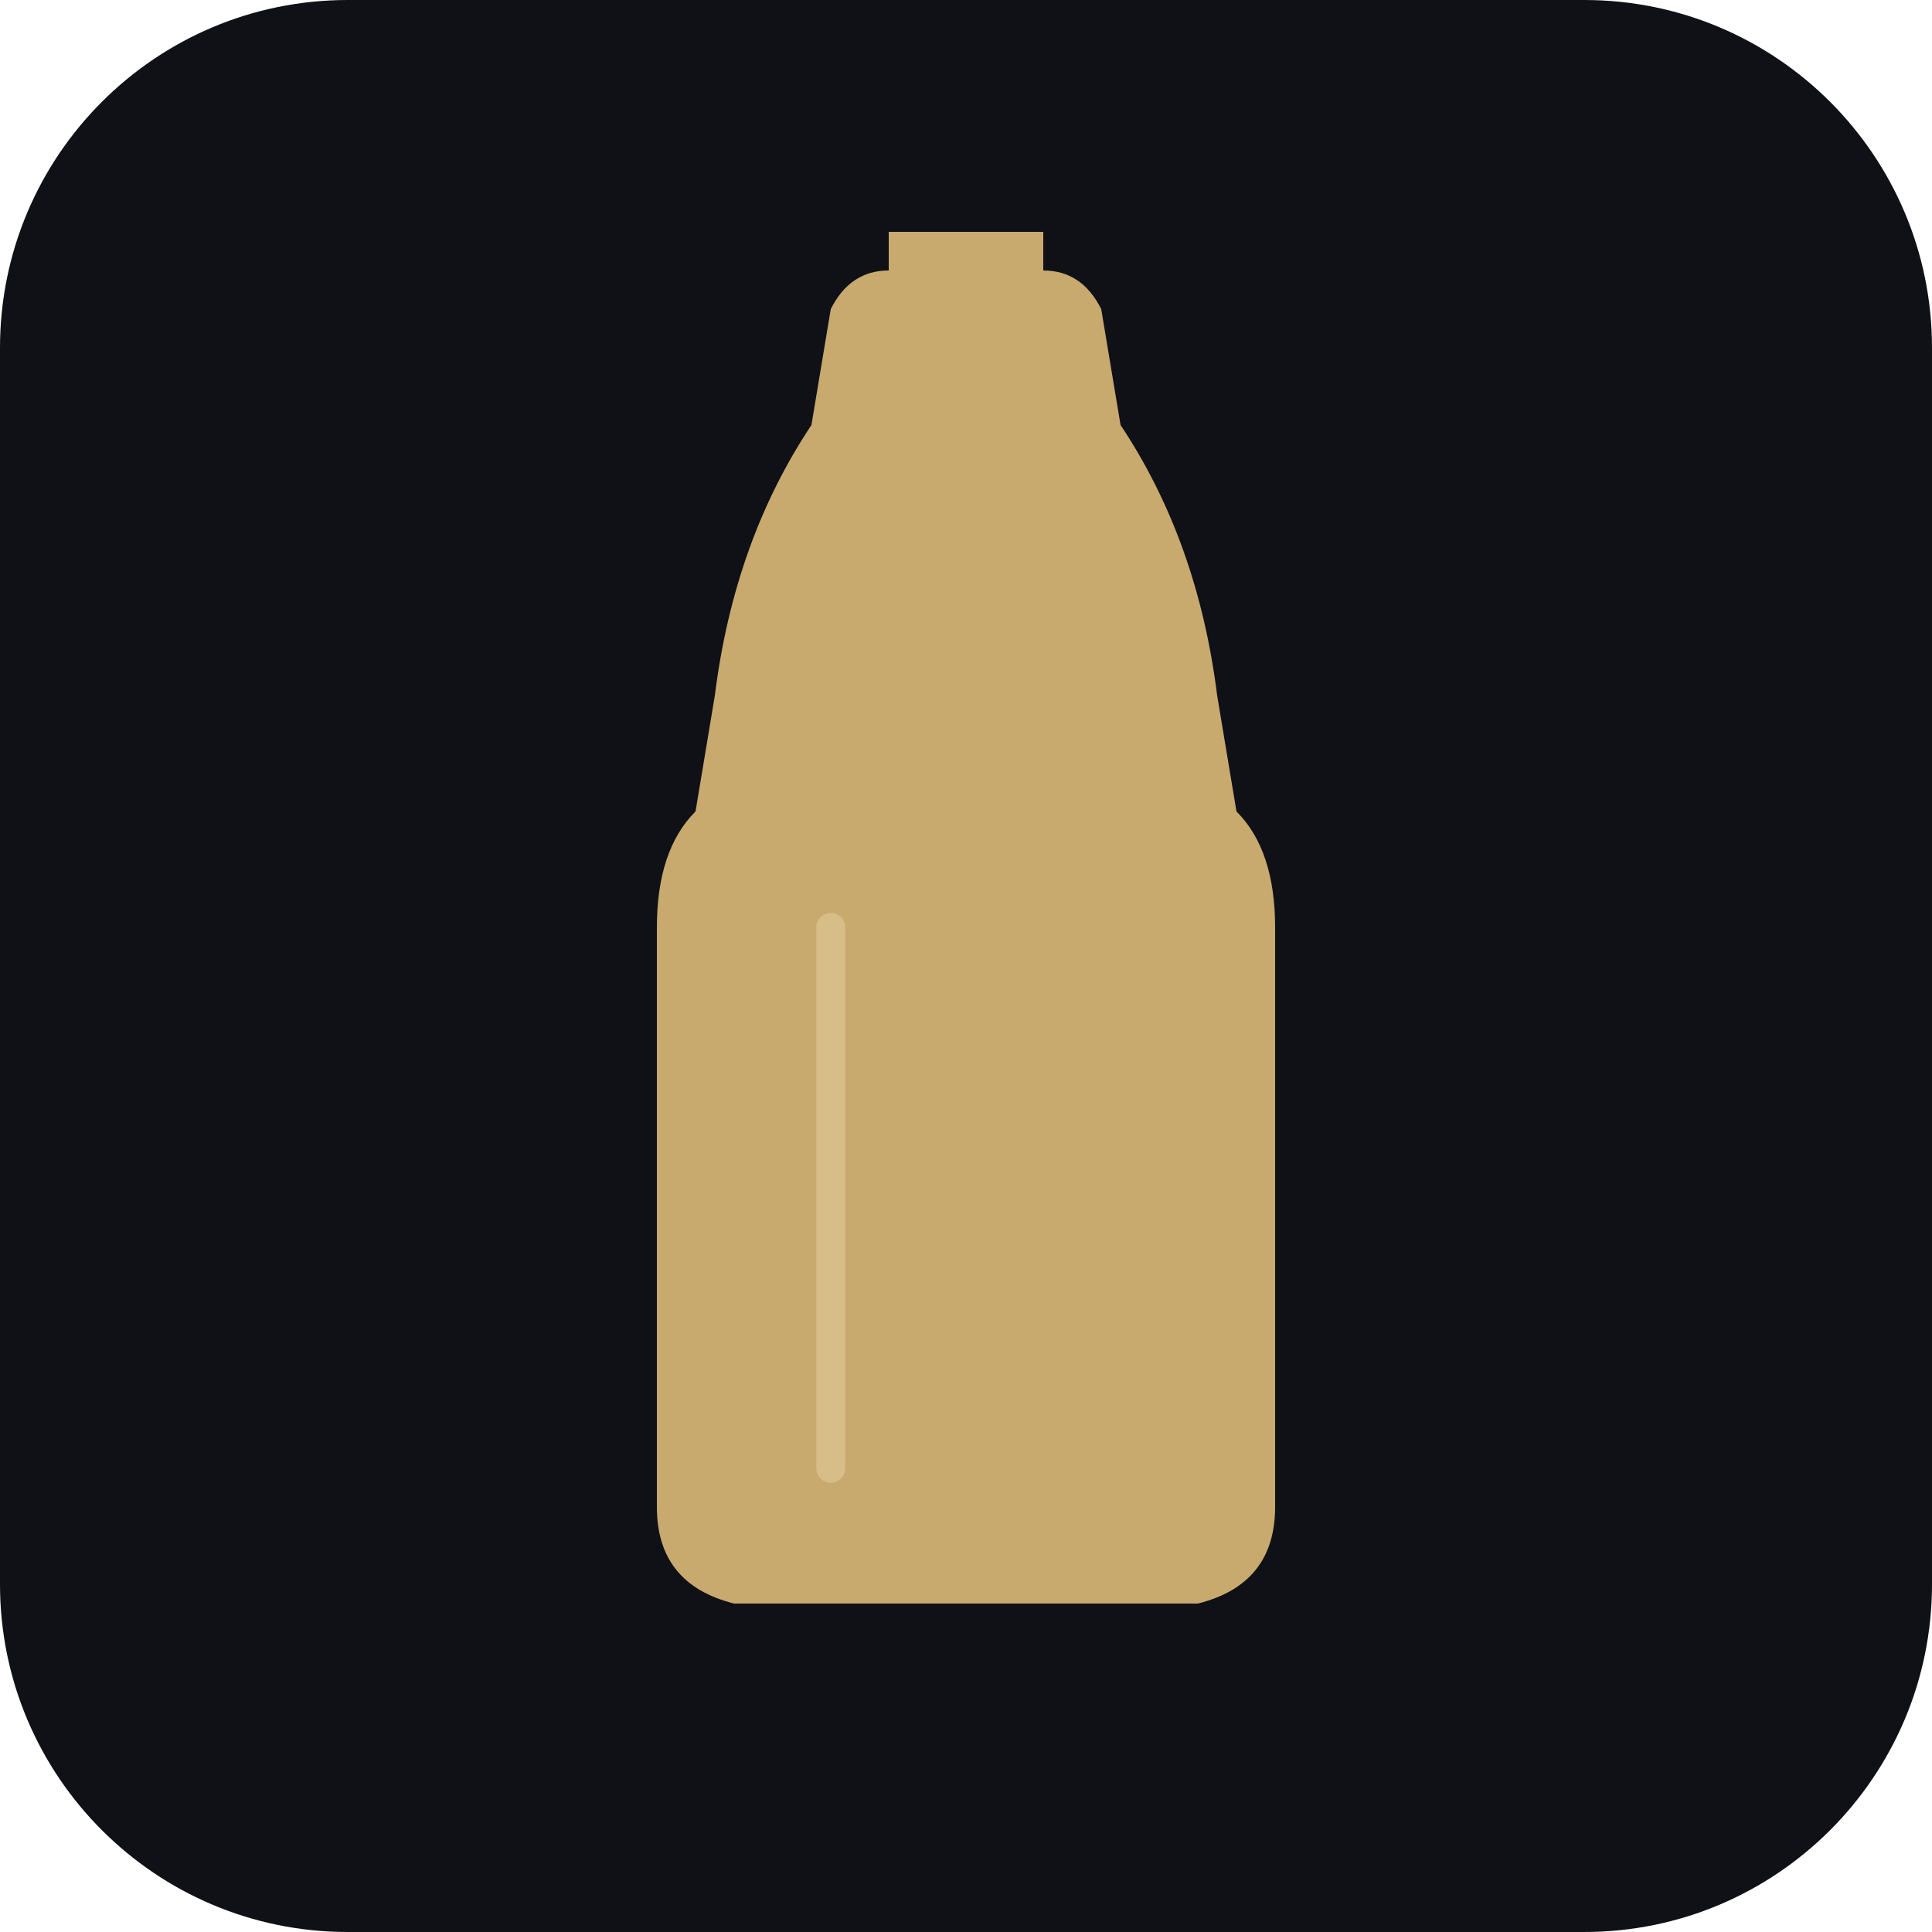
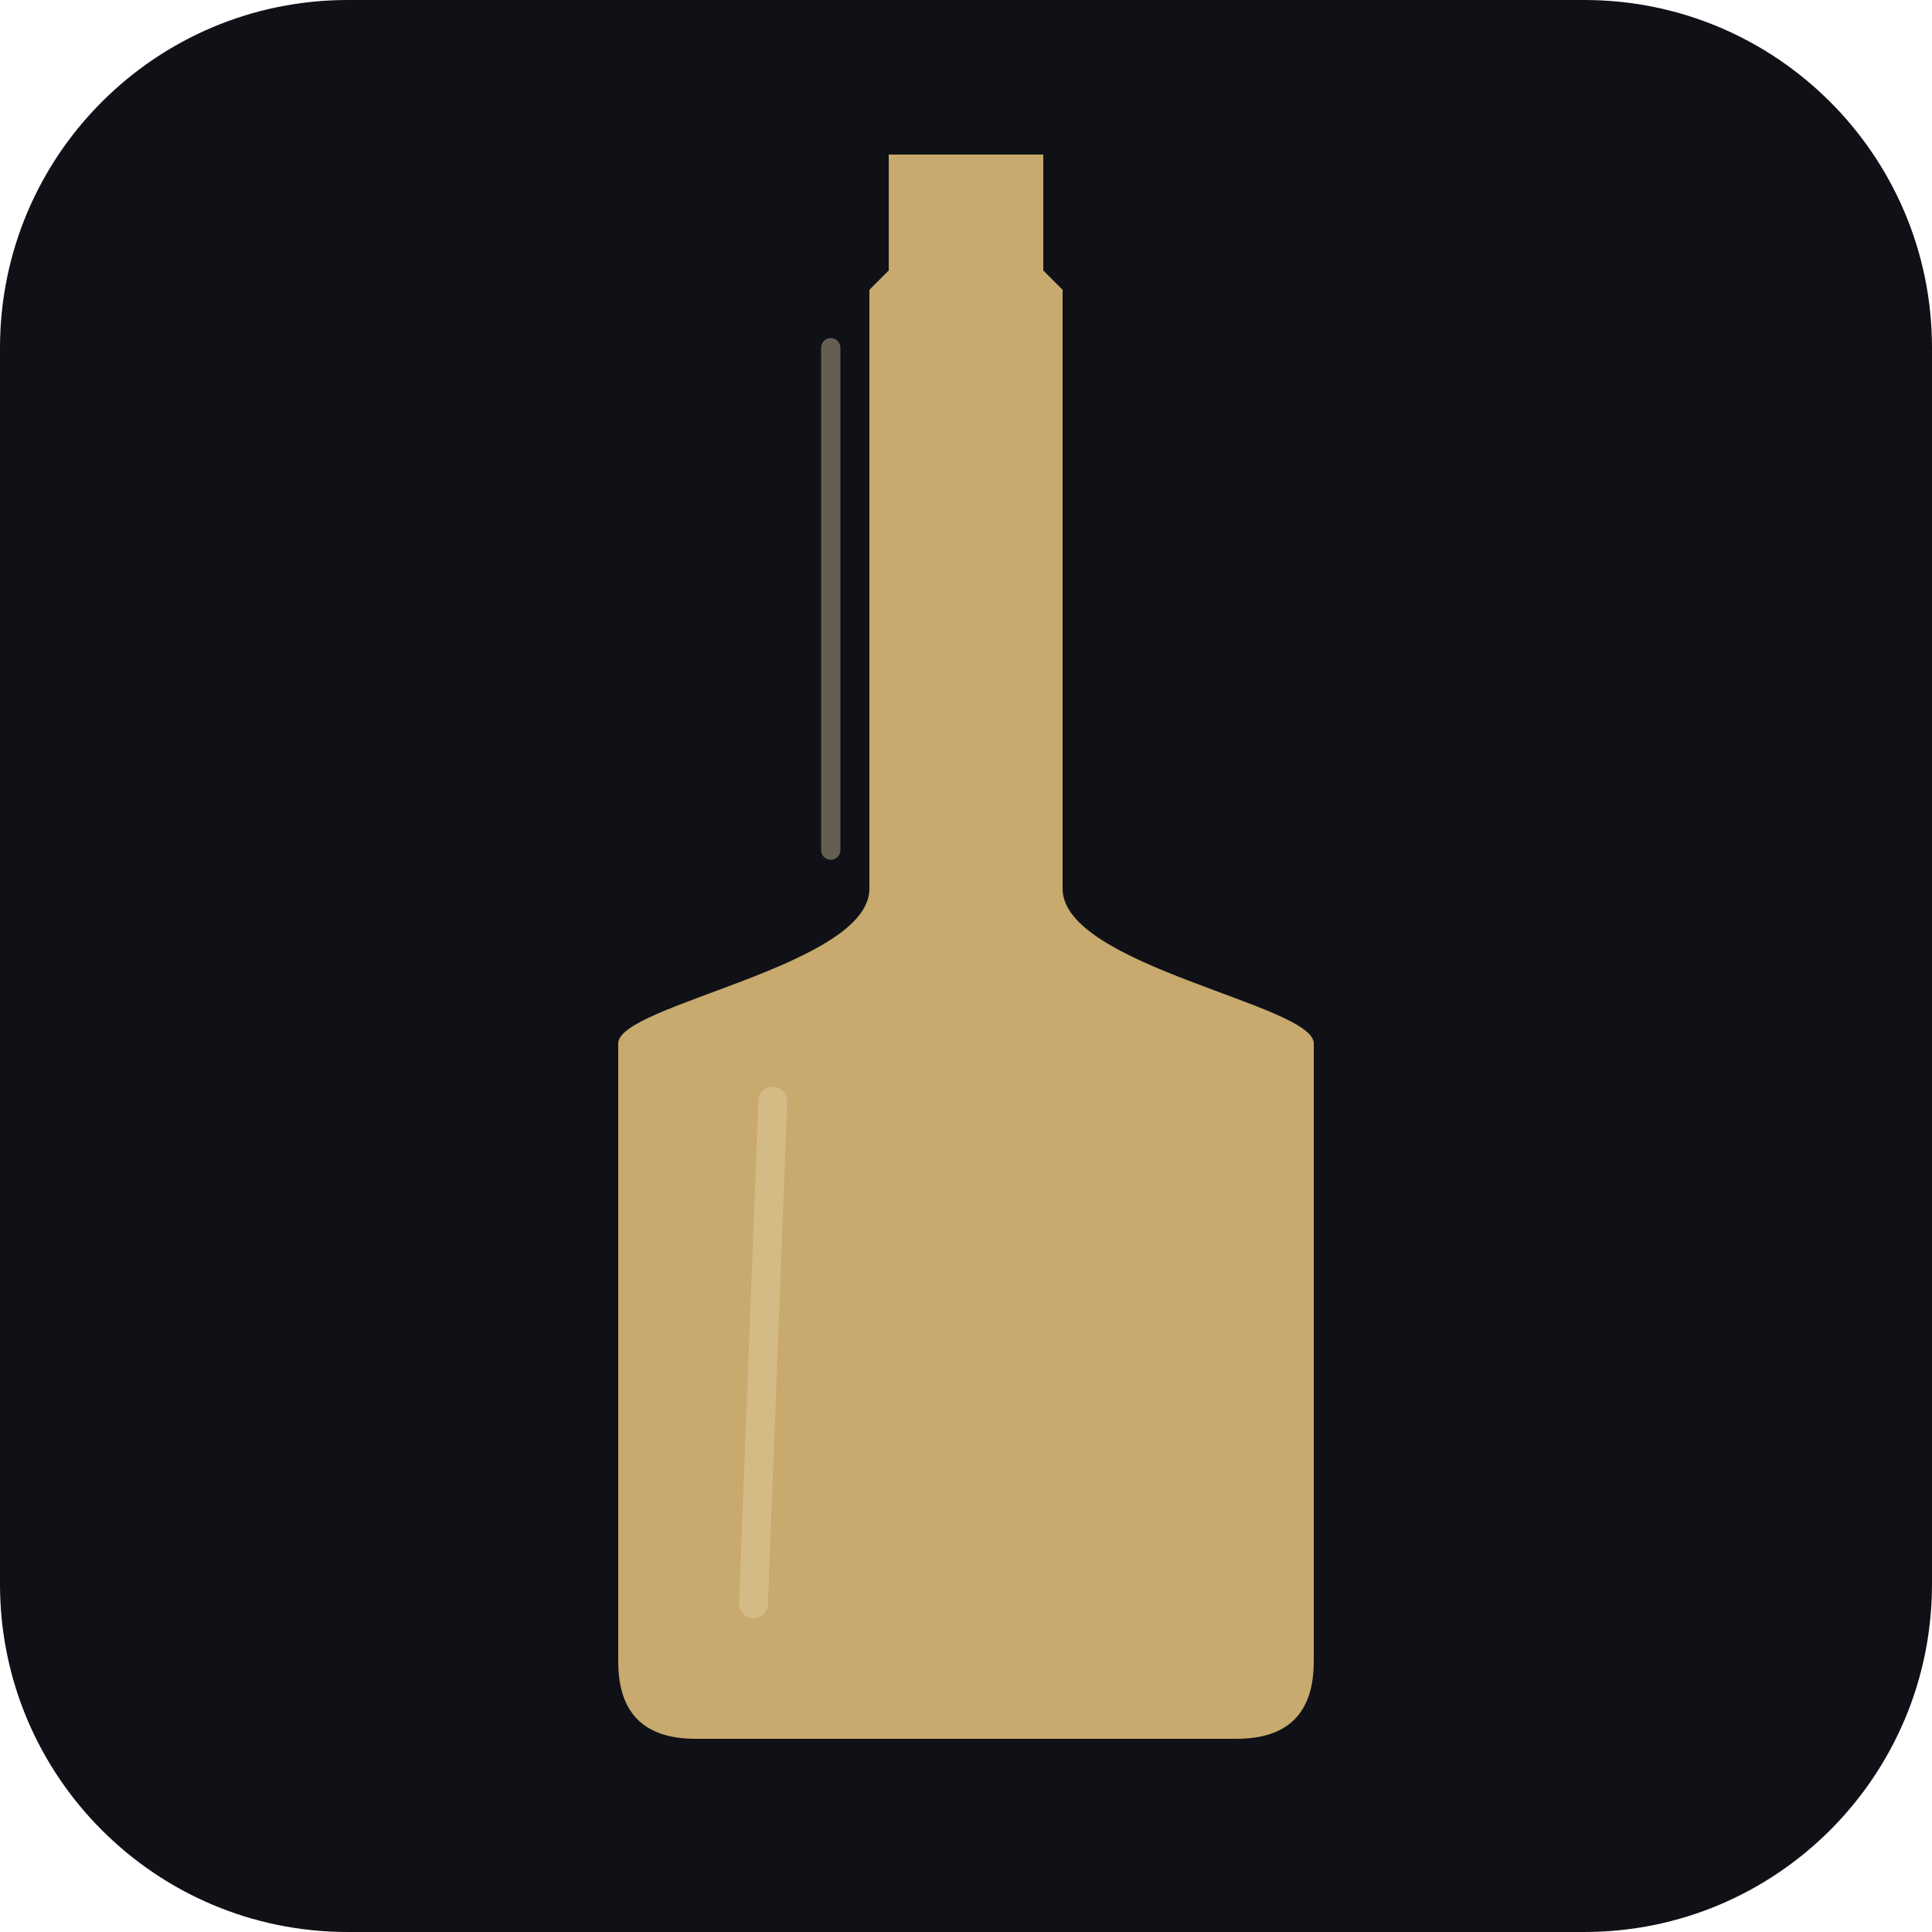
<svg xmlns="http://www.w3.org/2000/svg" viewBox="0 0 100 100" width="100" height="100">
  <rect width="100" height="100" rx="18" ry="18" fill="#0F1117" />
-   <path d="       M 46,12       L 46,14       Q 44,14 43,16       L 42,22       Q 38,28 37,36       L 36,42       Q 34,44 34,48       L 34,78       Q 34,82 38,83       L 62,83       Q 66,82 66,78       L 66,48       Q 66,44 64,42       L 63,36       Q 62,28 58,22       L 57,16       Q 56,14 54,14       L 54,12       Z     " fill="#C8A96E" />
-   <line x1="43" y1="48" x2="43" y2="76" stroke="#E8D4A8" stroke-width="1.5" stroke-linecap="round" opacity="0.45" />
+   <path d="     M 46,8     L 46,14     L 45,15     L 45,46     C 45,50 32,52 32,54     L 32,86     Q 32,90 36,90     L 64,90     Q 68,90 68,86     L 68,54     C 68,52 55,50 55,46     L 55,15     L 54,14     L 54,8     Z   " fill="#C8A96E" />
+   <line x1="43" y1="18" x2="43" y2="44" stroke="#E8D4A8" stroke-width="1" stroke-linecap="round" opacity="0.40" />
+   <line x1="40" y1="57" x2="39" y2="83" stroke="#E8D4A8" stroke-width="1.5" stroke-linecap="round" opacity="0.38" />
</svg>
